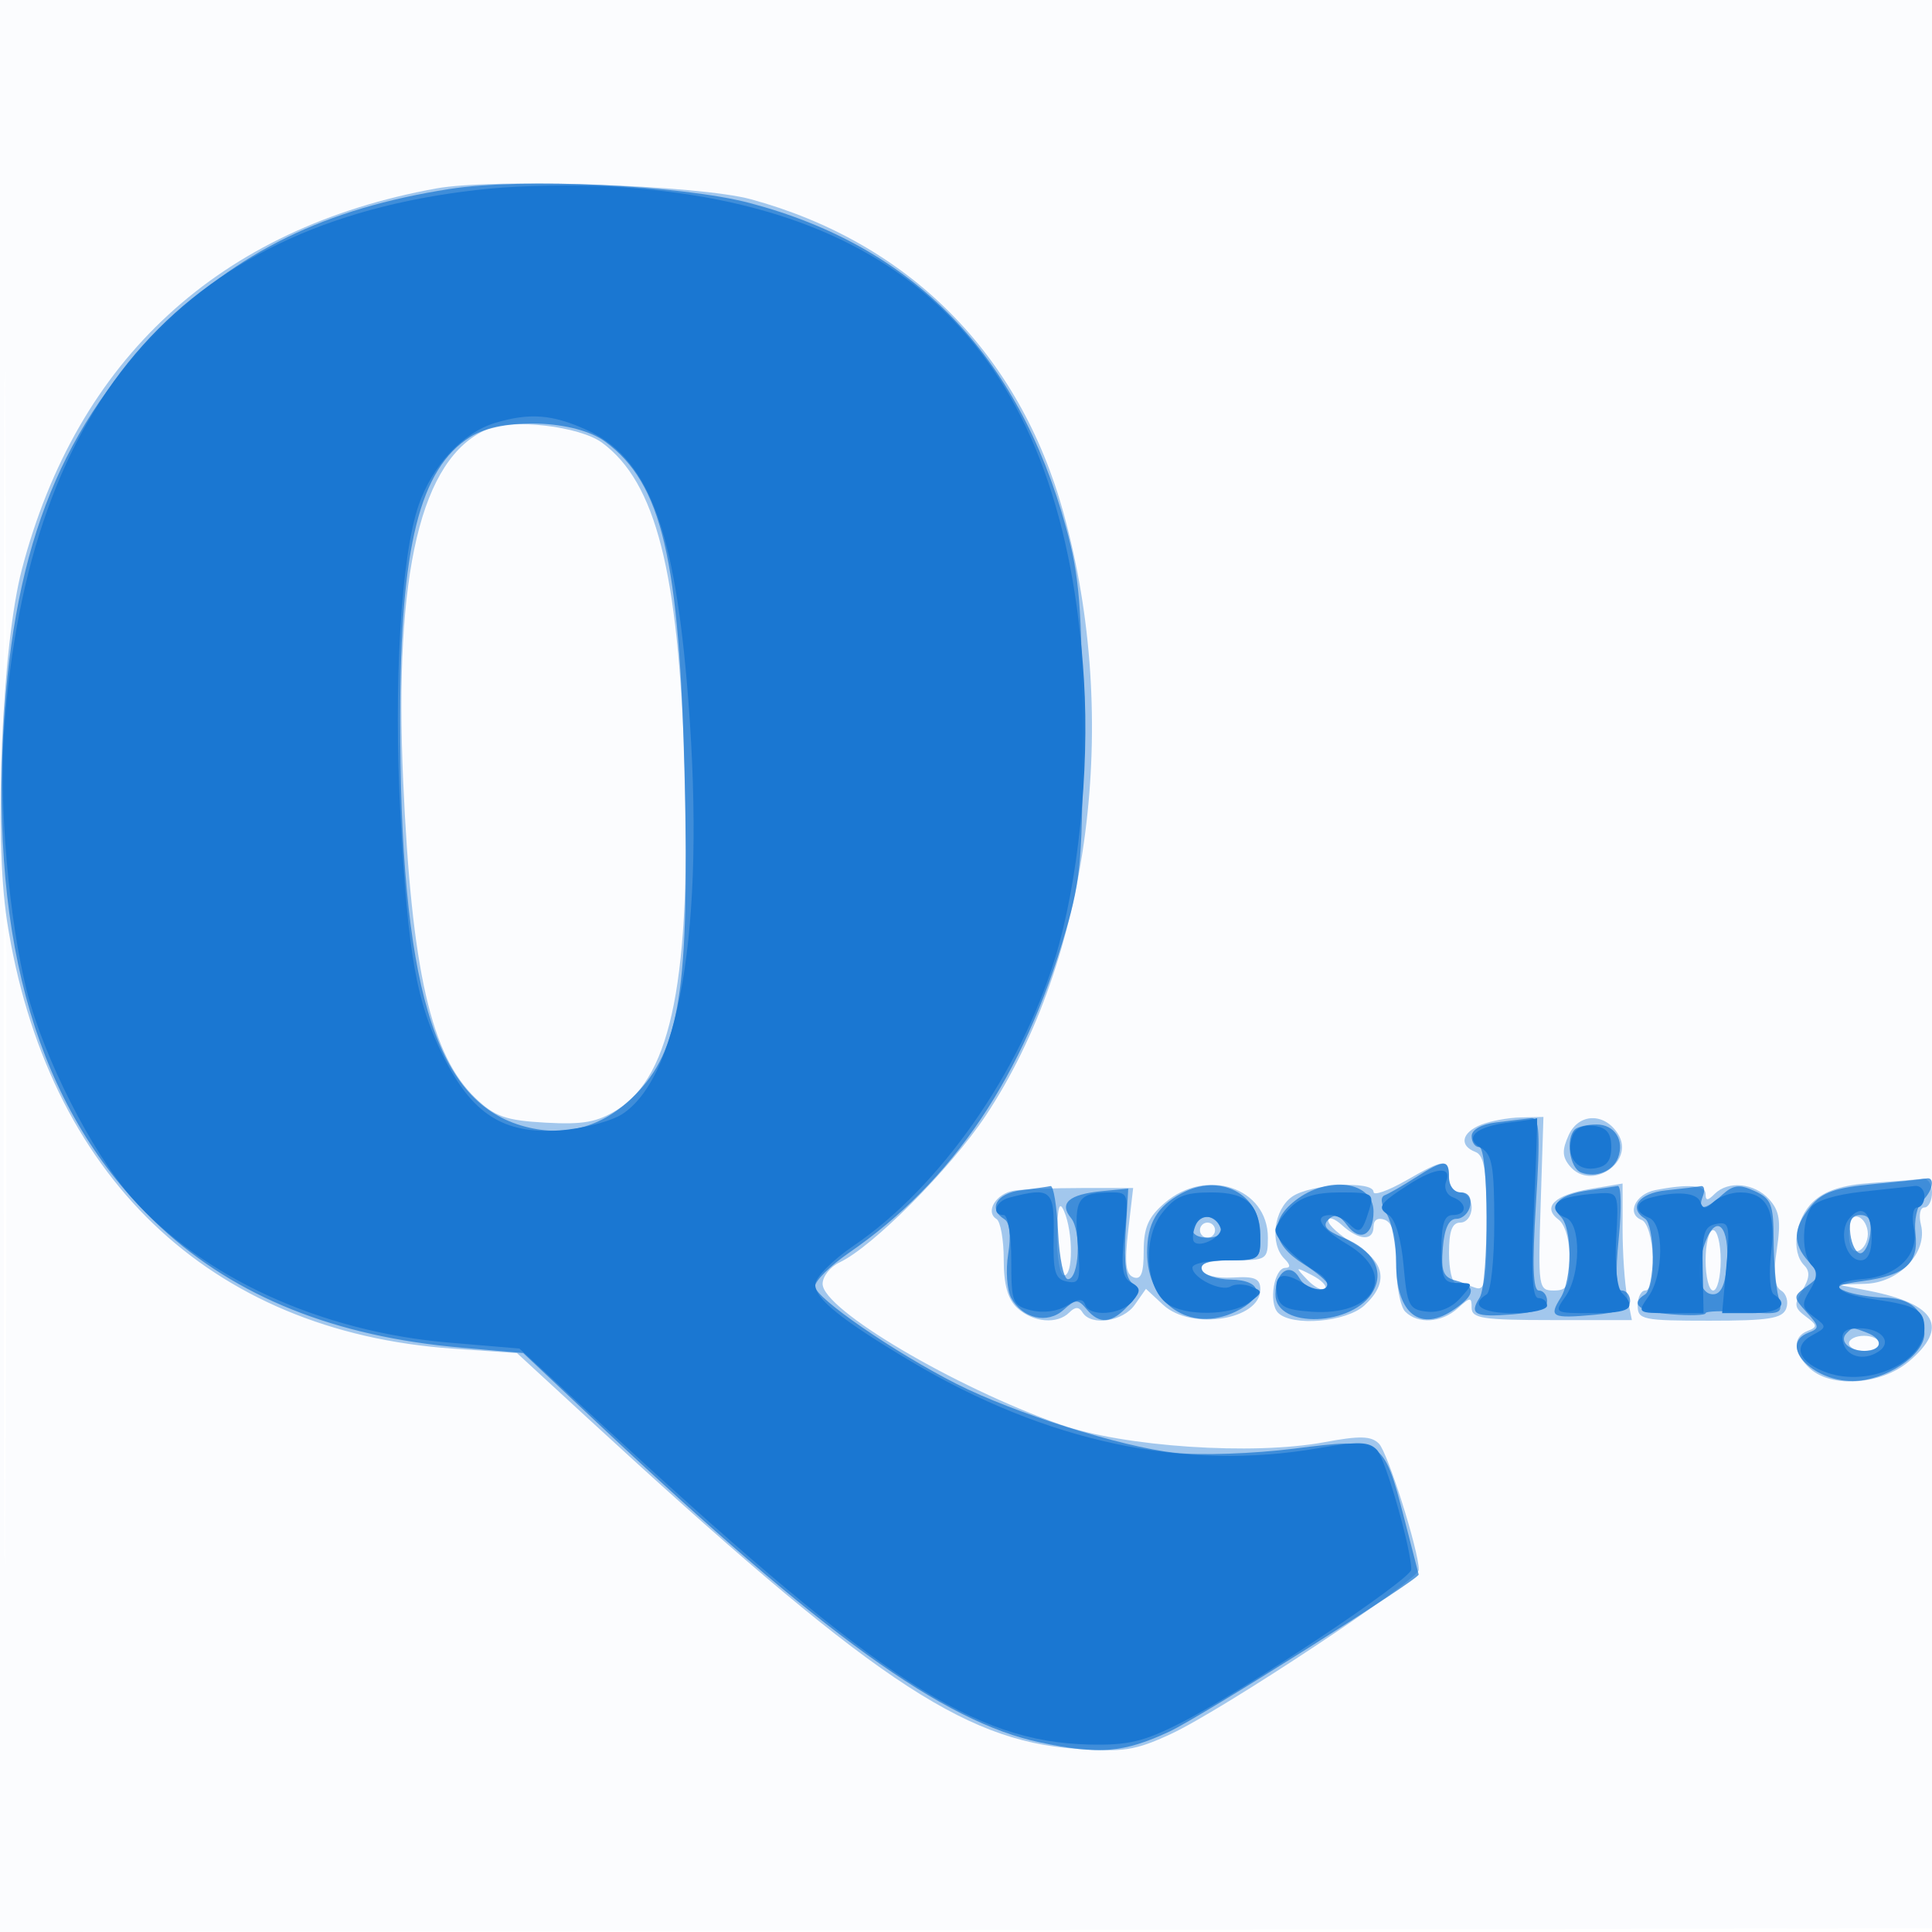
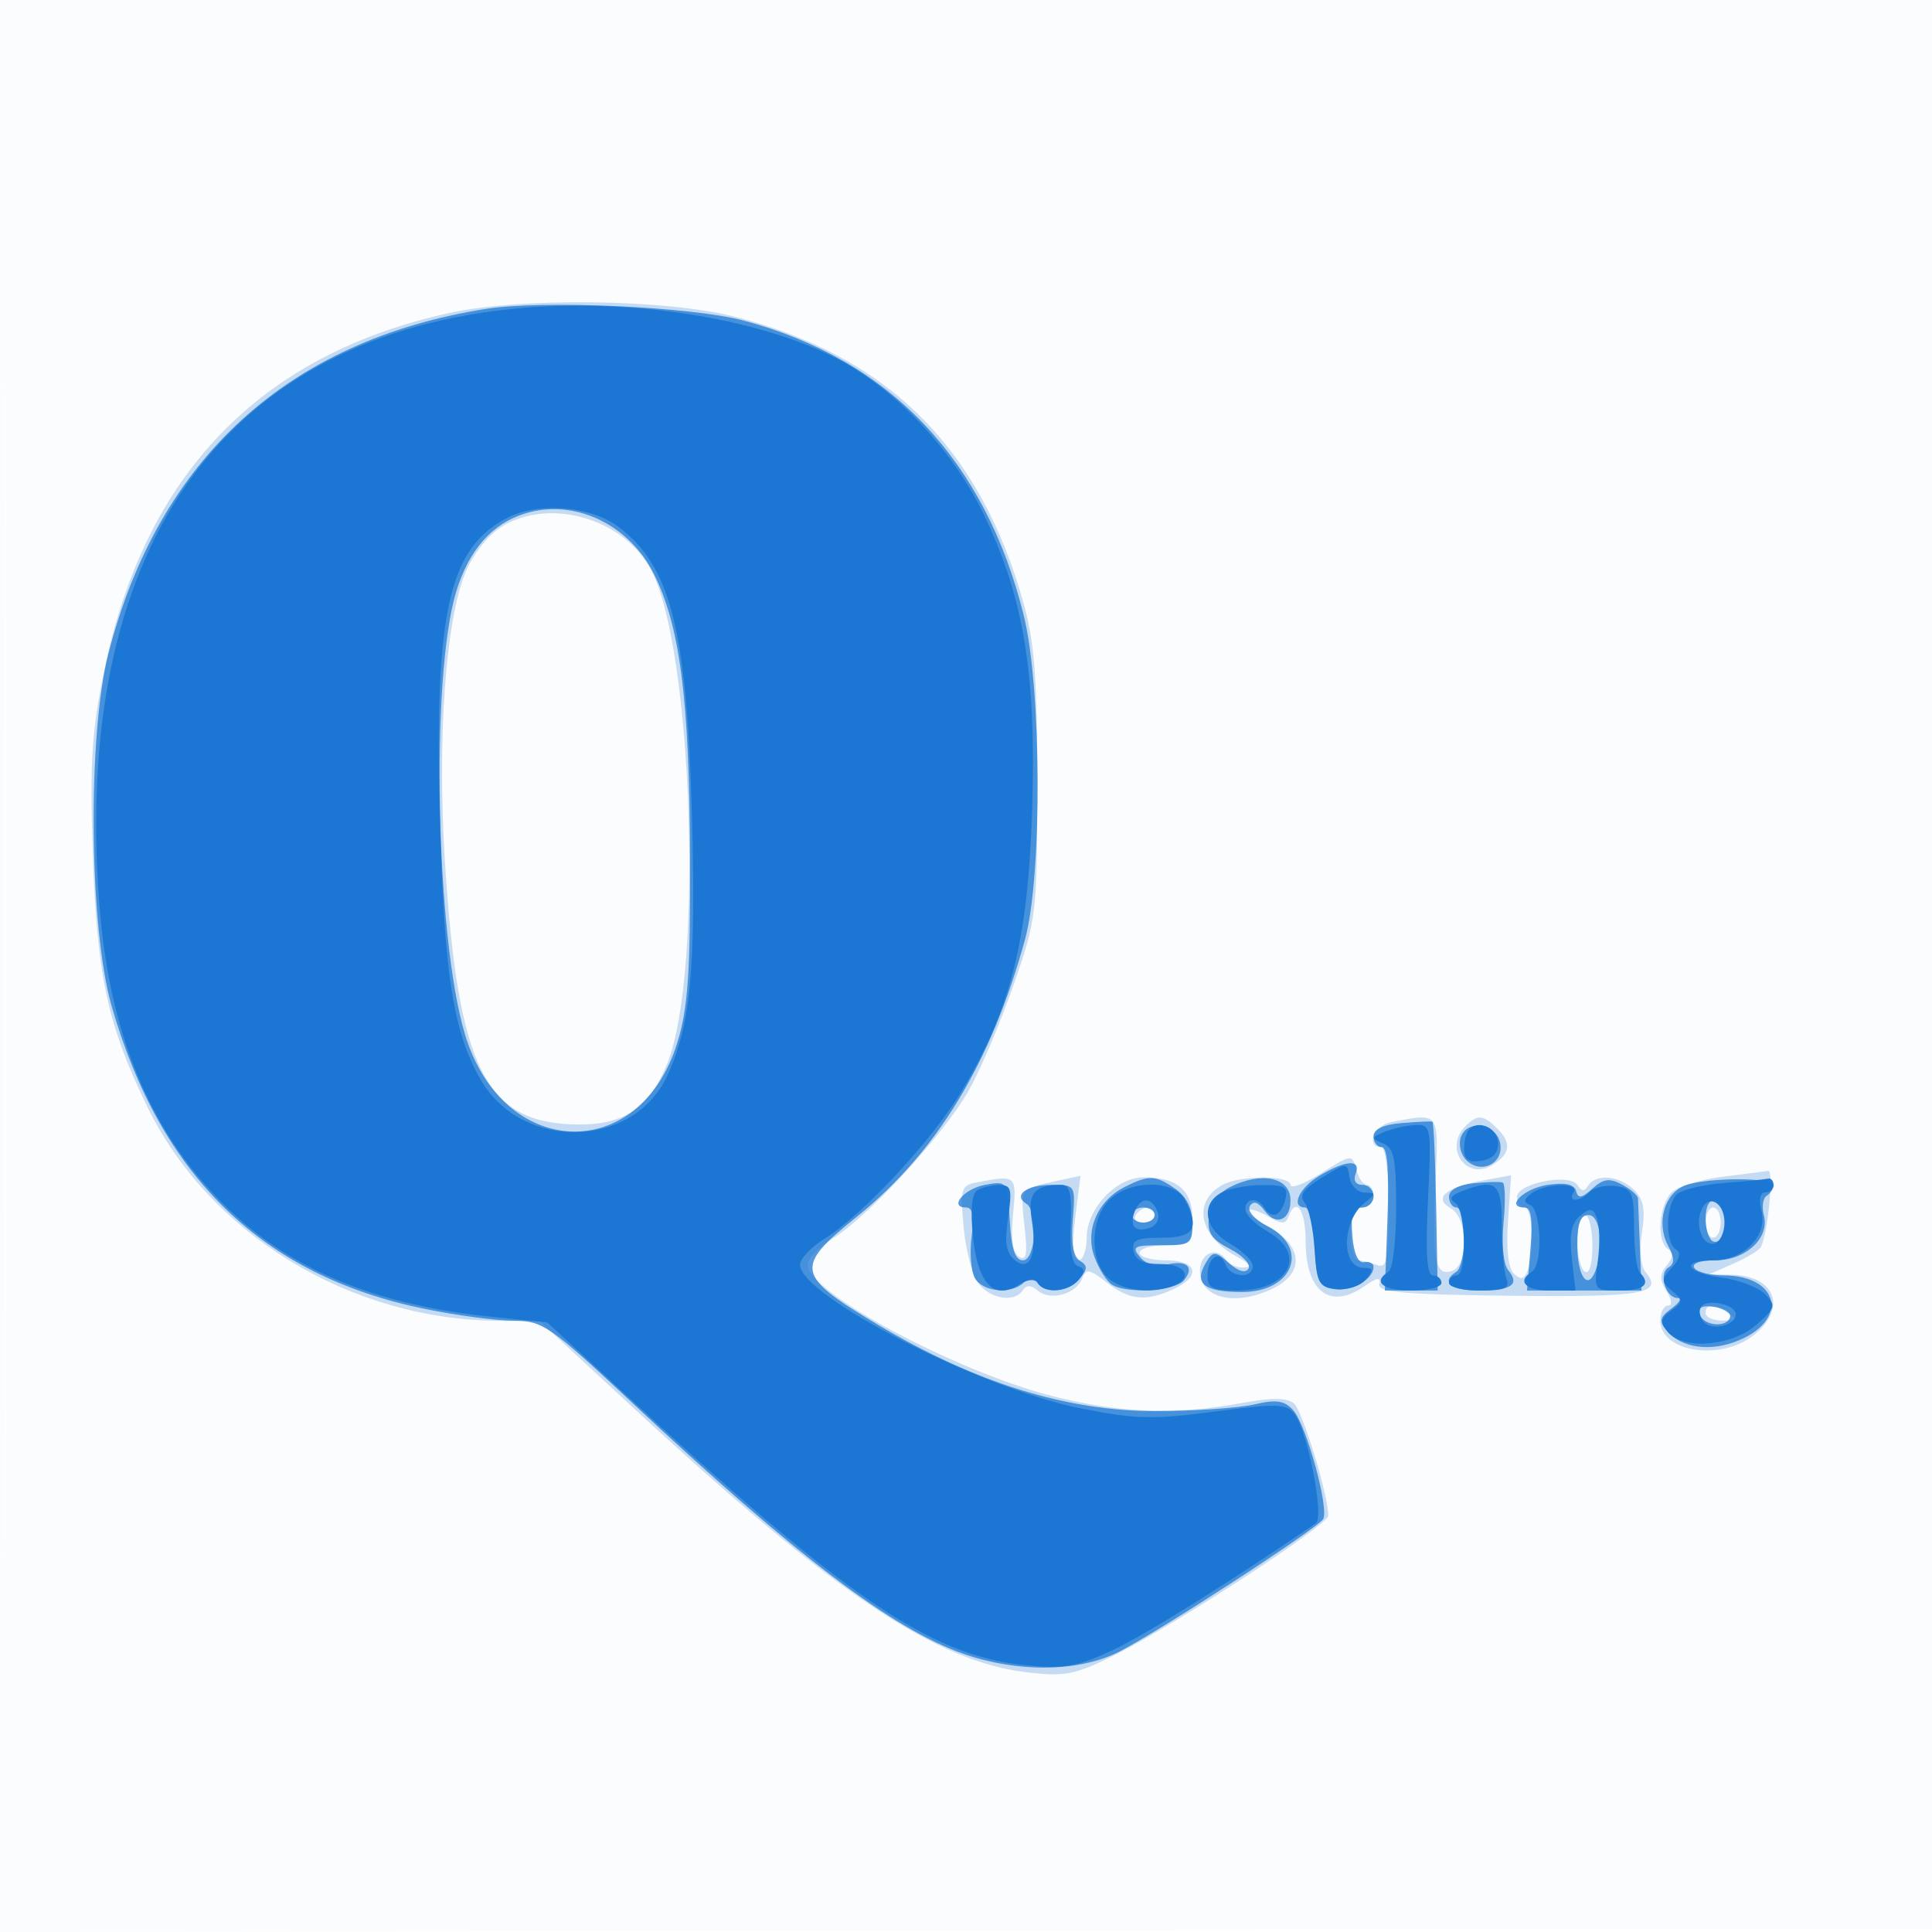
<svg xmlns="http://www.w3.org/2000/svg" width="256" height="256">
  <path fill-opacity=".016" d="M0 128.004v128.004l128.25-.254 128.25-.254.254-127.75L257.008 0H0v128.004m.485.496c0 70.4.119 99.053.265 63.672.146-35.38.146-92.98 0-128C.604 29.153.485 58.1.485 128.5" fill="#1976D2" fill-rule="evenodd" />
-   <path fill-opacity=".394" d="M57.831 24.966C29.085 30.168 10.181 47.553 2.883 75.5.261 85.543-.806 110.851.922 122 6.156 155.752 27.738 176.465 60 178.701l8.5.589 9.346 8.605c37.323 34.364 49.578 42.686 64.531 43.817 6.432.487 8.033.244 12.74-1.933 6.836-3.161 32.883-20.412 32.883-21.778 0-2.524-4.117-15.547-5.285-16.714-1.027-1.027-2.534-1.066-7.255-.185-9.419 1.757-26.613.604-34.96-2.344-14.106-4.982-31.5-15.272-31.5-18.635 0-.991 1.013-2.275 2.25-2.852 4.342-2.028 14.691-12.413 19.347-19.416 13.831-20.806 17.921-52.483 10.318-79.919-5.853-21.12-20.511-35.82-41.415-41.532-6.859-1.875-34.069-2.813-41.669-1.438M64.5 56.9c-8.731 3.849-12.306 18.89-11.075 46.6 1.118 25.149 3.675 36.347 9.595 42.019 2.539 2.432 3.999 2.944 9.247 3.239 4.994.281 6.893-.063 9.551-1.73 7.204-4.519 9.764-17.623 8.893-45.528-.804-25.777-3.811-37.569-10.92-42.826-2.982-2.205-11.952-3.246-15.291-1.774m131.75 92.131c-2.583 1.038-2.942 2.766-.75 3.607 1.18.453 1.5 2.498 1.5 9.576 0 7.796-.212 8.919-1.582 8.393-.87-.334-1.995-.607-2.5-.607-.505 0-.918-1.8-.918-4 0-2.889.417-4 1.5-4 .833 0 1.5-.889 1.5-2s-.667-2-1.5-2-1.5-.889-1.5-2c0-2.549-.577-2.504-5.75.454-2.338 1.337-4.25 2.006-4.25 1.488 0-1.545-8.376-1.067-10.777.615-2.449 1.715-3.012 6.254-1.023 8.243.79.79.83 1.2.117 1.2-1.498 0-2.257 4.66-.968 5.949 1.86 1.86 9.072 1.239 11.462-.988 3.201-2.982 2.762-5.69-1.311-8.094-1.925-1.135-3.5-2.54-3.5-3.121s.823-.311 1.829.599c2.264 2.049 4.171 2.134 4.171.186 0-.894.586-1.243 1.5-.893 1.067.41 1.5 2.075 1.5 5.769 0 2.856.54 5.733 1.2 6.393 1.693 1.693 4.823 1.489 6.971-.455 1.666-1.507 1.829-1.511 1.829-.042 0 1.383 1.515 1.614 10.617 1.614h10.616l-.616-3.084c-.339-1.696-.617-5.766-.617-9.046v-5.963l-4.25.711c-4.769.797-6.448 2.414-4.231 4.075.891.668 1.481 2.76 1.481 5.25 0 3.544-.303 4.14-2.108 4.14-2.043 0-2.097-.355-1.743-11.5l.365-11.5-3.007.063c-1.654.035-4.019.471-5.257.968m11.613 1.371c-.903 1.982-.87 2.885.152 4.117 2.811 3.386 8.704-.558 6.378-4.269-1.786-2.848-5.2-2.768-6.53.152M248 156.746c-3.85.263-6.175 1.01-7.75 2.489-2.377 2.233-2.985 6.63-1.168 8.447.776.776.706 1.698-.25 3.261-1.154 1.888-1.094 2.355.447 3.5 1.538 1.141 1.572 1.4.25 1.907-2.06.791-1.929 2.978.3 4.995 2.89 2.615 9.431 2.149 13.094-.934 5.377-4.524 3.657-7.608-5.22-9.362l-4.203-.83 3.677-.109c4.487-.134 8.278-4.161 7.36-7.817-.318-1.267-.119-2.293.444-2.293.56 0 1.019-.9 1.019-2s-.562-1.917-1.25-1.815c-.687.102-3.725.354-6.75.561m-113.665 1.023c-2.353.378-3.833 2.805-2.291 3.758.526.325.956 2.745.956 5.377 0 3.367.542 5.277 1.829 6.441 2.094 1.896 5.268 2.158 6.858.568.783-.783 1.275-.783 1.759 0 1.133 1.833 5.356 1.208 6.919-1.024l1.479-2.112 2.267 2.112c3.71 3.457 12.889 2.019 12.889-2.02 0-1.455-.713-1.766-3.641-1.589-2.185.132-3.818-.28-4.083-1.03-.313-.883.905-1.25 4.141-1.25 4.426 0 4.583-.103 4.583-3 0-6.623-8.139-9.365-13.672-4.606-2.178 1.874-2.783 3.26-2.783 6.381 0 2.944-.354 3.852-1.354 3.468-1.031-.396-1.198-1.873-.699-6.173l.656-5.652-6.824.001c-3.753.001-7.798.158-8.989.35m85-.074c-2.642.515-3.862 3.166-1.818 3.95 1.698.651 2.147 9.355.483 9.355-.55 0-1 .9-1 2 0 1.86.667 2 9.531 2 7.817 0 9.642-.288 10.146-1.601.338-.88.04-1.956-.661-2.389-.915-.566-1.077-2.12-.572-5.488.561-3.741.353-5.089-1.024-6.611-1.956-2.161-5.428-2.503-7.22-.711-.933.933-1.2.933-1.2 0 0-1.174-2.33-1.351-6.665-.505m-79.265 6.055c-.038 2.887.38 5.25.93 5.25 1.203 0 1.203-5.7 0-8.5-.631-1.469-.878-.606-.93 3.25M245 163.5c0 1.689.458 2.514 1.25 2.25.688-.229 1.25-1.242 1.25-2.25s-.562-2.021-1.25-2.25c-.792-.264-1.25.561-1.25 2.25m-86-.5c0 .55.45 1 1 1s1-.45 1-1-.45-1-1-1-1 .45-1 1m67 4c0 2.2.45 4 1 4s1-1.8 1-4-.45-4-1-4-1 1.8-1 4m-52.774 2.574c.95.994 2.001 1.533 2.336 1.197.335-.335-.442-1.148-1.726-1.807-2.233-1.145-2.26-1.118-.61.61M245 178c0 .55.9 1 2 1s2-.45 2-1-.9-1-2-1-2 .45-2 1" fill="#1976D2" fill-rule="evenodd" />
-   <path fill-opacity=".711" d="M59.539 25.046c-16.475 2.584-28.106 8.263-38.583 18.839C7.566 57.401 1.42 73.696.355 98.5c-1.241 28.915 5.63 49.938 20.958 64.129 9.956 9.218 23.097 14.484 39.771 15.939l8.246.719 10.085 9.501c29.53 27.818 45.547 39.364 58.384 42.088 7.816 1.658 11.099 1.385 17.14-1.427 4.188-1.95 33.126-20.18 33.044-20.817-.01-.073-.883-3.464-1.94-7.536-2.738-10.542-2.858-10.618-14.569-9.144-5.384.678-12.417.919-15.831.544-7.095-.781-21.246-5.248-28.88-9.116C118.52 179.203 108 171.958 108 170.458c0-.749 2.026-2.756 4.501-4.459 13.759-9.466 23.151-23.423 28.741-42.71 2.007-6.923 2.25-9.9 2.185-26.789-.061-16.089-.395-20.17-2.179-26.636-6.344-22.988-20.283-37.271-41.934-42.97-9-2.369-30.181-3.353-39.775-1.848m2.76 32.855c-6.681 4.195-9.26 14.512-9.273 37.099-.021 35.365 4.504 50.682 15.99 54.123 5.636 1.689 10.756.34 15.063-3.967 6.018-6.018 7.275-13.968 6.639-41.979-.663-29.148-3.003-39.088-10.511-44.644-3.951-2.924-13.71-3.268-17.908-.632m135.951 90.822c-1.971.245-3.25.969-3.25 1.84 0 .791.45 1.437 1 1.437 1.269 0 1.315 17.954.051 19.952-1.402 2.216-.629 2.608 4.362 2.211 3.09-.245 4.587-.821 4.587-1.764 0-.769-.494-1.399-1.099-1.399-.776 0-.887-3.376-.38-11.5.591-9.455.475-11.472-.651-11.34-.754.088-2.833.342-4.62.563m10.417.944c-1.243 1.242-.676 5.116.833 5.695 1.951.748 4.203-.145 4.891-1.939.893-2.326-.45-4.423-2.831-4.423-1.225 0-2.527.3-2.893.667m-21.167 6.401c-1.65 1.056-3.45 2.09-4 2.296-.626.235-.533 1.166.25 2.492.688 1.164 1.25 4.116 1.25 6.559 0 6.712 3.229 9.214 7.777 6.028 2.772-1.941 2.819-3.054.158-3.75-1.71-.447-2.011-1.197-1.75-4.366.212-2.578.8-3.827 1.801-3.827.818 0 1.638-.787 1.824-1.75.205-1.068-.277-1.75-1.237-1.75-.906 0-1.573-.847-1.573-2 0-2.424-.624-2.415-4.5.068m60.658.839c-5.021.477-6.739 1.093-8.25 2.958-2.348 2.9-2.414 4.919-.239 7.322 1.564 1.728 1.549 1.933-.236 3.239-1.864 1.362-1.865 1.439-.034 3.463 1.694 1.872 1.717 2.129.237 2.697-4.029 1.546.406 6.417 5.837 6.41 4.338-.005 9.527-3.426 9.527-6.281 0-3.13-1.79-4.701-5.45-4.785-1.677-.039-3.935-.417-5.017-.84-1.54-.602-1.043-.892 2.289-1.339 5.657-.759 7.442-2.366 6.984-6.288-.202-1.732.209-3.687.913-4.345 1.395-1.303 1.736-3.211.531-2.966-.412.084-3.604.424-7.092.755m-112.908.816c-3.22.4-4.371 2.466-2.142 3.844.689.425.871 2.161.483 4.592-.344 2.15-.168 4.763.391 5.807 1.475 2.757 4.817 3.526 6.946 1.599 1.596-1.444 1.919-1.454 3.051-.09 1.721 2.073 3.357 1.916 5.576-.536 1.476-1.631 1.592-2.23.554-2.871-.911-.564-1.204-2.602-.96-6.689l.351-5.879-3.5.334c-4.35.416-5.713 1.602-4.089 3.558 1.41 1.699 1.085 8.108-.411 8.108-.55 0-1.134-2.812-1.298-6.25-.163-3.437-.613-6.178-1-6.09-.386.088-2.165.342-3.952.563m21.25.432c-3.219 1.76-4.5 3.985-4.5 7.814 0 6.853 5.747 10.699 11.714 7.839 3.954-1.895 3.616-4.193-.626-4.257-1.876-.028-3.601-.613-3.833-1.301-.292-.865.837-1.25 3.662-1.25 3.987 0 4.083-.081 4.083-3.443 0-5.402-5.411-8.186-10.5-5.402m15.08.96c-3.466 2.727-3.059 5.739 1.131 8.369 1.767 1.109 3.229 2.354 3.25 2.766.074 1.433-2.867.74-3.78-.89-1.219-2.18-3.181-.852-3.181 2.154 0 4.625 10.45 4.25 12.974-.466 1.47-2.747-.042-5.419-3.991-7.055-2.276-.943-2.797-1.574-1.971-2.387.822-.81 1.488-.611 2.489.744 1.68 2.275 3.499 1.339 3.499-1.802 0-4.04-6.048-4.871-10.42-1.433m38.92-1.388c-3.839.546-5.277 1.896-3.7 3.473 1.555 1.555 1.547 8.271-.012 10.768-1.59 2.547-1.171 2.759 4.462 2.255 3.201-.286 4.75-.881 4.75-1.824 0-.769-.496-1.399-1.101-1.399-.765 0-.887-2.145-.399-7 .387-3.85.32-6.933-.149-6.85-.468.082-2.201.342-3.851.577m10.25.001c-3.618.379-5.054 2.348-2.75 3.772.55.34 1 2.59 1 5s-.45 4.66-1 5c-2.129 1.316-.815 2.313 3.5 2.657 2.475.196 4.5.129 4.499-.15 0-.279 2.315-.347 5.145-.151 4.982.345 5.125.282 4.514-2-.347-1.296-.637-4.728-.644-7.627-.012-4.644-.311-5.407-2.51-6.409-2.031-.926-2.837-.829-4.329.521-2.278 2.062-3.291 2.126-2.537.159.317-.825.19-1.424-.281-1.332-.471.093-2.544.345-4.607.56m-62.062 3.918c-1.305 1.304-.682 2.354 1.395 2.354 1.164 0 1.909-.524 1.688-1.187-.487-1.462-2.157-2.094-3.083-1.167m86.496 1.885c.174 1.392.766 2.531 1.316 2.531s1.142-1.139 1.316-2.531c.226-1.804-.152-2.531-1.316-2.531-1.164 0-1.542.727-1.316 2.531m-19.192.991c-1.39 3.656-.911 6.978 1.008 6.978 1.021 0 1.602-1.239 1.818-3.882.414-5.049-1.349-6.981-2.826-3.096m18.702 12.117c-1.043 1.043.278 2.361 2.365 2.361 2.336 0 2.568-1.545.359-2.393-1.952-.749-1.942-.749-2.724.032" fill="#1976D2" fill-rule="evenodd" />
-   <path fill-opacity=".954" d="M64.877 24.994C24.842 28.909 3.693 52.571.52 97c-.682 9.546.705 25.167 3.052 34.378 2.251 8.834 8.595 21.316 13.865 27.281 9.385 10.621 25.107 17.812 42.071 19.243l9.308.785 13.342 12.279c34.468 31.72 46.959 39.809 62.065 40.191 5.209.132 7.297-.359 12.277-2.888 8.251-4.191 30.5-18.998 30.5-20.298 0-2.731-3.407-14.623-4.538-15.84-1.036-1.116-2.461-1.162-7.699-.25-17.813 3.102-36.107-.791-54.093-11.511-9.191-5.478-12.673-8.279-12.644-10.171.014-.934 2.295-3.239 5.068-5.12 11.436-7.76 22.051-22.908 26.707-38.112 3.039-9.928 4.577-24.713 3.832-36.861-2.583-42.16-22.691-63.15-62.633-65.382-4.675-.261-11.93-.14-16.123.27m.727 31.044c-4.244 1.271-8.293 5.614-10.118 10.856-2.36 6.778-3.361 23.883-2.415 41.289 1.005 18.501 2.097 24.606 5.689 31.817 3.808 7.644 7.98 10.3 15.368 9.784 3.095-.217 6.85-1.195 8.344-2.174 7.98-5.228 11.189-26.968 8.503-57.61-1.811-20.657-5.346-29.449-13.291-33.057-4.505-2.045-7.516-2.27-12.08-.905M200 148.731c-4.439.522-6.124 2.041-3.75 3.381 1.461.825 1.75 2.454 1.75 9.879 0 4.89-.45 9.169-1 9.509-2.266 1.4-.726 2.5 3.5 2.5 2.475 0 4.5-.45 4.5-1s-.516-1-1.147-1c-.83 0-.994-3.319-.594-12 .304-6.6.482-11.928.397-11.84-.086.088-1.731.345-3.656.571m8.389 1.699c-.996 2.595.399 4.739 2.857 4.39 1.652-.235 2.254-.987 2.254-2.82 0-1.833-.602-2.585-2.254-2.82-1.353-.192-2.496.308-2.857 1.25m-21.647 6.484c-3.996 2.562-4.35 3.092-2.729 4.094.886.548 1.658 3.169 1.971 6.696.473 5.31.73 5.821 3.068 6.093 1.59.186 3.251-.474 4.405-1.75 1.813-2.003 1.806-2.047-.302-2.047-1.887 0-2.155-.559-2.155-4.5 0-3.333.389-4.5 1.5-4.5 1.933 0 1.945-1.615.017-2.355-.844-.324-1.229-1.232-.893-2.107.78-2.033-1.383-1.867-4.882.376m59.962.999c-3.472.37-6.173 1.214-6.735 2.103-1.275 2.017-1.211 6.342.113 7.666.776.776.706 1.698-.25 3.261-1.158 1.894-1.093 2.356.501 3.539 1.762 1.307 1.754 1.401-.213 2.454-2.659 1.423-1.759 3.646 2.009 4.959 5.538 1.931 12.871-1.417 12.871-5.875 0-2.44-1.065-3.052-6.714-3.86-5.388-.771-6.24-2.302-1.489-2.675 4.63-.365 7.509-3.203 6.808-6.712-.305-1.525-.116-2.773.42-2.773s.975-.675.975-1.5-.562-1.434-1.25-1.353c-.687.081-3.858.425-7.046.766m-112.954.776c-1.853.485-2.446 2.311-.75 2.311.555 0 1 2.66 1 5.981 0 5.636.153 6.019 2.651 6.646 1.561.392 3.495.138 4.705-.617 1.485-.928 2.158-.968 2.432-.146.561 1.684 4.768 1.376 6.292-.461 1.11-1.337 1.08-1.734-.186-2.443-1.191-.666-1.382-2.027-.9-6.403.578-5.258.492-5.557-1.61-5.557-4.556 0-5.07.745-4.581 6.64.418 5.033.283 5.522-1.421 5.177-1.596-.322-1.864-1.248-1.766-6.098.123-6.07-.346-6.472-5.866-5.03m20.227 2.061c-2.576 3.269-2.219 9.869.648 11.965 2.345 1.715 8.519 1.634 10.934-.144 1.777-1.307 1.797-1.484.239-2.088-.936-.363-2.164-.375-2.729-.025-1.232.761-5.069-1.127-5.069-2.493 0-.531 2.025-.965 4.5-.965 4.164 0 4.5-.192 4.5-2.566 0-4.779-1.662-6.434-6.463-6.434-3.599 0-4.783.496-6.56 2.75M171 160c-1.1 1.1-2 2.45-2 3 0 1.155 2.81 3.987 5.588 5.633 1.051.623 1.554 1.506 1.117 1.962-.438.456-1.669.284-2.737-.383-2.903-1.813-4.144-1.473-3.788 1.038.266 1.867 1.038 2.302 4.532 2.556 8.54.619 11.53-4.961 4.788-8.939-3.554-2.096-4.561-3.867-2.2-3.867.715 0 1.832.532 2.483 1.183 1.375 1.375 1.72 1.125 2.66-1.933.647-2.106.399-2.25-3.876-2.25-3.234 0-5.151.584-6.567 2m36.75-1.311c-2.146.561-2.271 1.897-.25 2.673 2.011.771 1.974 7.516-.057 10.415-1.547 2.209-1.525 2.223 3.5 2.223 5.063 0 6.012-.645 3.963-2.694-.637-.637-.951-3.645-.75-7.202.336-5.966.286-6.105-2.156-5.99-1.375.065-3.287.324-4.25.575m11 0c-2.146.561-2.271 1.897-.25 2.673 2.011.771 1.974 7.516-.057 10.415-1.538 2.197-1.504 2.223 2.866 2.223h4.423l-.116-5.719c-.099-4.867.167-5.776 1.782-6.102 1.745-.352 1.854.11 1.345 5.719L228.19 174h3.905c3.68 0 5.071-1.161 2.955-2.469-.525-.325-.687-2.798-.362-5.541.658-5.557-.594-7.99-4.11-7.99-1.198 0-2.774.563-3.503 1.25-1.06 1-1.417 1-1.783 0-.452-1.231-3.108-1.458-6.542-.561m26.281 2.774c-1.469 1.77-.424 5.537 1.536 5.537.919 0 1.433-1.055 1.433-2.941 0-3.476-1.297-4.611-2.969-2.596m-86.654.997c-.343.894-.408 1.842-.144 2.107.847.847 3.865-.774 3.497-1.878-.601-1.802-2.695-1.945-3.353-.229m85.811 15.279c.385 1.997 2.677 2.667 4.69 1.372 1.958-1.26.464-3.111-2.51-3.111-1.85 0-2.426.459-2.18 1.739" fill="#1976D2" fill-rule="evenodd" />
+   <path fill-opacity=".243" d="M59.5 41.477c-24.994 5.488-40.316 21.34-45.67 47.249-1.671 8.088-1.936 12.276-1.535 24.274.543 16.281 1.959 22.861 7.25 33.7C27.76 163.528 46.353 174.86 66 175.013l5.5.043 12.5 11.56c26.568 24.569 40.013 33.589 52.153 34.986 5.007.576 6.34.308 11.646-2.344 7.843-3.919 28.201-17.21 28.201-18.411 0-2.756-3.417-13.948-4.544-14.884-.943-.782-2.943-.79-7.069-.027-8.575 1.585-16.152 1.298-24.923-.945-12.9-3.3-32.464-13.795-32.464-17.416 0-.776 1.534-2.36 3.409-3.519 4.758-2.94 14.73-13.827 18.017-19.67 1.512-2.687 4.158-8.936 5.88-13.886 3.044-8.749 3.132-9.488 3.142-26.5.008-13.833-.369-18.862-1.797-24-5.735-20.636-18.022-32.852-38.247-38.025-9.154-2.341-28.363-2.593-37.904-.498m6.901 28.361c-1.816 1.142-3.796 3.691-4.783 6.159-2.607 6.515-3.691 22.104-2.661 38.251C60.718 141.843 64.396 149 76.815 149c6.024 0 9.28-2.28 11.625-8.141 4.806-12.013 3.355-55.085-2.204-65.405-3.672-6.817-13.501-9.6-19.835-5.616m117.849 78.868c-2.179.419-3.269 3.294-1.25 3.294.584 0 1 3.369 1 8.107 0 6.982-.22 8.023-1.582 7.5-.87-.334-1.995-.607-2.5-.607-.505 0-.918-1.575-.918-3.5 0-2.444.452-3.5 1.5-3.5.825 0 1.5-.675 1.5-1.5s-.398-1.5-.883-1.5c-.486 0-1.126-.928-1.423-2.061-.53-2.029-.603-2.021-4.616.512-2.243 1.416-4.078 2.118-4.078 1.562 0-1.292-6.554-1.322-8.948-.041-4.07 2.178-3.233 6.78 1.723 9.469 1.856 1.008 2.186 1.492 1.034 1.519-.93.022-1.969-.41-2.309-.96-1.198-1.938-3.5-1.022-3.5 1.393 0 3.561 4.443 4.729 9.398 2.472 4.616-2.104 4.34-5.915-.612-8.476-1.635-.845-2.749-1.759-2.476-2.032.272-.273 1.498.098 2.723.824 1.763 1.044 2.323 1.058 2.681.069 1.003-2.771 2.286-.987 2.286 3.179 0 6.713 3.232 9.198 7.802 5.997 1.687-1.181 2.179-1.244 1.973-.25-.219 1.054 3.346 1.364 17.451 1.518 17.61.193 20.207-.263 17.83-3.126-.669-.806-.863-2.922-.485-5.284.474-2.966.216-4.354-1.042-5.612-1.908-1.908-5.083-2.203-6.095-.565-.492.796-.888.776-1.413-.073-1.008-1.631-8.021-.252-8.021 1.577 0 .764.45 1.389 1 1.389 1.083 0 1.37 5.872.41 8.374-.441 1.148-.893 1.253-1.792.414-.774-.723-1.057-3.247-.797-7.088l.405-5.965-3.863.71c-4.87.896-6.48 2.331-4.113 3.667 2.248 1.268 2.406 7.422.212 8.264-2.288.878-2.751-1.446-2.275-11.412.47-9.823.679-9.533-5.937-8.258m9.95.494c-2.962 2.962.13 7.343 3.626 5.138 2.274-1.434 2.474-2.895.647-4.722-1.931-1.931-2.684-2.005-4.273-.416m34.186 6.706c-2.813.343-5.851 1.235-6.75 1.981-1.822 1.513-2.216 6.637-.587 7.643.71.439.648 1.13-.19 2.14-.967 1.165-.976 1.913-.04 3.411.727 1.165.801 1.919.189 1.919-.554 0-1.008.884-1.008 1.965 0 4.181 7.942 5.442 12.365 1.962 4.465-3.511 2.938-7.855-2.815-8.009l-3.05-.081 3.173-1.39c1.746-.765 3.376-1.741 3.623-2.169.926-1.604 1.794-10.272 1.015-10.137-.446.077-3.112.421-5.925.765m-99.058.789c-2.006.391-2.129.856-1.618 6.114.305 3.13 1.239 6.478 2.077 7.441 1.692 1.945 4.744 2.317 5.743.701.446-.721 1.074-.695 2.011.083 1.674 1.389 5.064.437 5.864-1.647.506-1.318.965-1.241 3.227.538 2.997 2.357 5.162 2.582 8.821.914 3.764-1.715 3.237-3.839-.953-3.839-1.925 0-3.5-.45-3.5-1s1.575-1 3.5-1c3.327 0 3.5-.172 3.5-3.465 0-3.824-2.003-5.535-6.48-5.535-3.595 0-7.52 4.152-7.52 7.955 0 1.675-.502 3.045-1.115 3.045-.771 0-.899-1.729-.416-5.598l.699-5.598-3.334.716c-4.69 1.006-4.649.944-4.066 6.114.405 3.596.237 4.487-.736 3.886-.849-.525-1.109-2.37-.794-5.65.498-5.176.448-5.218-4.91-4.175M150.5 161c-.34.55.084 1 .941 1s1.559-.45 1.559-1-.423-1-.941-1-1.219.45-1.559 1m75.5 1c0 1.1.45 2 1 2s1-.9 1-2-.45-2-1-2-1 .9-1 2m-17 2.441c0 1.893.45 3.719 1 4.059.604.373 1-.99 1-3.441 0-2.232-.45-4.059-1-4.059s-1 1.548-1 3.441M226 174c0 .55 1.012.993 2.25.985 1.819-.013 1.963-.201.75-.985-1.939-1.253-3-1.253-3 0" fill="#1976D2" fill-rule="evenodd" />
+   <path fill-opacity=".737" d="M64.315 40.94C38.17 45.106 21.067 60.713 14.391 86.5c-2.812 10.863-2.595 36.333.399 46.799 6.465 22.6 20.02 35.73 41.418 40.12 4.239.869 9.562 1.581 11.829 1.581 3.864 0 4.847.68 15.792 10.926 21.553 20.179 34.347 29.881 43.763 33.191 7.268 2.554 15.365 2.454 20.698-.257 5.326-2.708 26.25-16.306 27.028-17.566.836-1.352-2.216-12.486-3.955-14.428-1.157-1.292-2.234-1.454-5.163-.773-2.035.472-7.895.87-13.022.883-11.787.03-23.972-3.754-36.86-11.447-10.913-6.514-11.126-7.592-2.818-14.277 10.64-8.562 17.812-20.376 22.314-36.752 2.302-8.376 2.215-33.327-.15-42.9-5.105-20.662-17.76-33.987-37.164-39.129-6.973-1.848-26.663-2.73-34.185-1.531m5.304 27.084c-4.406 1.335-7.499 4.843-9.185 10.417-3.384 11.191-2.71 45.533 1.15 58.529 4.957 16.693 23.128 17.463 28.163 1.193 1.423-4.596 1.741-9.244 1.688-24.663-.07-20.768-1.332-30.6-4.812-37.486-3.328-6.586-10.506-9.959-17.004-7.99M185.75 148.81c-2.453.203-3.75.809-3.75 1.75 0 .792.493 1.44 1.097 1.44.742 0 .984 3.065.75 9.501l-.347 9.501h7l-.201-11.118c-.11-6.115-.335-11.178-.5-11.251-.164-.073-1.986.007-4.049.177m7.841 1.815c-.371.965-.064 2.331.695 3.089 1.912 1.913 4.891.533 4.517-2.091-.384-2.689-4.278-3.435-5.212-.998m-18.839 5.216c-2.648 1.598-3.759 4.159-1.804 4.159.521 0 1.083 2.363 1.25 5.25.265 4.614.581 5.29 2.607 5.577 2.313.328 5.195-1.308 5.195-2.949 0-.483-.562-.765-1.25-.628-.782.156-1.366-1.155-1.56-3.5-.237-2.864.058-3.75 1.25-3.75.858 0 1.56-.675 1.56-1.5s-.661-1.5-1.469-1.5c-.894 0-1.243-.586-.893-1.5.746-1.942-1.345-1.796-4.886.341m-44.17 1.145c-2.842.501-4.955 3.014-2.534 3.014.832 0 1.053 1.21.701 3.834-.283 2.109-.095 4.584.418 5.5 1.053 1.882 4.878 2.221 6.52.579.783-.783 1.275-.783 1.759 0 .987 1.596 4.112 1.324 5.617-.489 1.07-1.29 1.072-1.722.012-2.377-.855-.529-1.171-2.375-.928-5.424.366-4.61.359-4.623-2.831-4.623-3.29 0-5.133 1.377-3.332 2.49 1.637 1.012 1.262 7.51-.434 7.51-1.045 0-1.534-1.47-1.75-5.264-.297-5.217-.326-5.26-3.218-4.75m18.418.308c-3.606 1.824-5.291 5.811-3.948 9.343.59 1.552 1.607 3.162 2.261 3.577 1.968 1.252 8.365.879 9.556-.556 1.472-1.774.365-2.755-2.342-2.076-1.316.331-2.688-.071-3.474-1.018-1.142-1.376-.802-1.564 2.825-1.564 3.896 0 4.122-.162 4.122-2.943 0-1.908-.782-3.491-2.223-4.5-2.673-1.873-3.528-1.906-6.777-.263m14-.006c-1.546.778-2.619 2.277-2.811 3.928-.248 2.126.319 2.995 2.783 4.269 1.701.88 2.809 2.06 2.461 2.623-.391.634-1.377.348-2.593-.753-1.687-1.526-2.092-1.571-2.886-.315-1.889 2.986-.58 4.16 4.639 4.16 6.751 0 8.999-5.808 3.374-8.717-1.754-.907-2.744-2.036-2.347-2.677.459-.743 1.108-.53 1.966.643 1.491 2.039 3.414 1.25 3.414-1.401 0-3.033-3.807-3.871-8-1.76m32.25-.499c-2.002.208-3.25.889-3.25 1.774 0 .791.45 1.437 1 1.437s1 1.773 1 3.941-.45 4.219-1 4.559c-2.149 1.328-.821 2.5 2.833 2.5 4.441 0 5.604-.768 4.032-2.663-.658-.792-.92-3.417-.636-6.372.266-2.764.21-5.135-.123-5.269-.333-.134-2.069-.092-3.856.093m9.829.211c-3.173.464-5.742 3-3.039 3 .852 0 1.073 1.619.752 5.5l-.457 5.5h15.167l-.207-5.75a715.428 715.428 0 0 0-.251-6.465c-.024-.393-.981-1.216-2.127-1.83-1.651-.883-2.463-.771-3.912.541-1.419 1.283-1.905 1.357-2.167.329-.231-.906-1.421-1.167-3.759-.825m18.201.081c-2.732 1.024-3.856 4.975-2.262 7.953.883 1.65.896 2.401.051 2.923-1.333.824-.354 4.043 1.229 4.043.596 0 .228.626-.819 1.392-1.562 1.142-1.679 1.662-.65 2.902 1.947 2.346 5.823 2.878 9.566 1.314 6.68-2.791 5.31-8.608-2.027-8.608-1.788 0-3.528-.45-3.868-1-.366-.592.771-1 2.786-1 4.042 0 7.222-2.949 6.433-5.966-.292-1.118-.123-2.284.375-2.592.498-.308.906-.932.906-1.386 0-1.072-8.842-1.053-11.72.025m2.72 4.36c0 1.343.403 2.69.895 2.994 1.177.727 2.201-2.021 1.467-3.935-.9-2.343-2.362-1.761-2.362.941M150 161c0 .55.675 1 1.5 1s1.5-.45 1.5-1-.675-1-1.5-1-1.5.45-1.5 1m59 3.941c0 4.152 1.371 6.14 2.395 3.471 1.184-3.086.662-7.412-.895-7.412-1.08 0-1.5 1.105-1.5 3.941m16.222 9.225c.517 1.55 3.659 1.81 4.028.334.137-.55-.813-1.15-2.111-1.334-1.619-.229-2.222.085-1.917 1" fill="#1976D2" fill-rule="evenodd" />
+   <path fill-opacity=".96" d="M67.273 40.997c-38.352 4.213-57.627 32.245-54.121 78.71 1.286 17.052 6.618 30.026 16.325 39.72 8.747 8.736 20.126 13.502 36.023 15.088l7 .698 9.374 8.643c30.348 27.983 41.311 35.462 53.91 36.779 5.059.529 6.795.247 11.376-1.851 4.27-1.954 15.376-8.873 27.193-16.94 1.144-.781-1.032-12.023-2.795-14.433-1.044-1.428-2.195-1.468-10.618-.366-8.236 1.078-10.535 1.018-17.943-.468C129.838 183.938 106 171.695 106 167.575c0-.776 1.463-2.323 3.25-3.437 5.126-3.195 14.298-13.076 18.228-19.638 6.46-10.787 8.737-19.895 9.281-37.115.57-18.064-1.055-28.046-6.378-39.166-4.011-8.379-11.399-16.335-18.952-20.412-10.594-5.717-28.69-8.508-44.156-6.81m.026 27.571C59.49 72.555 57.579 80.911 58.28 108c.545 21.044 1.765 28.87 5.492 35.202 5.489 9.326 20.054 9.007 24.584-.539 3.146-6.631 3.893-14.409 3.33-34.663-.687-24.691-2.832-33.046-9.822-38.255-3.595-2.68-10.524-3.24-14.565-1.177M183.5 149.963c-1.836.755-1.856.881-.25 1.537 1.457.594 1.75 2.026 1.75 8.548 0 4.309-.45 8.112-1 8.452-2.18 1.347-.797 2.5 3 2.5 2.2 0 4-.45 4-1s-.51-1-1.134-1c-.801 0-.992-2.931-.652-10 .465-9.658.41-9.998-1.616-9.93-1.154.039-2.998.441-4.098.893m11.201-.331c-.385.386-.701 1.558-.701 2.604 0 1.402.593 1.819 2.25 1.584 1.471-.209 2.25-1.008 2.25-2.306 0-1.984-2.472-3.208-3.799-1.882m-19.54 6.406c-2.452 1.499-3.067 2.37-2.314 3.277.564.68 1.166 3.474 1.339 6.21.285 4.51.556 5.003 2.9 5.276 1.438.167 3.156-.388 3.872-1.25 1.066-1.285 1.027-1.551-.229-1.551-3.106 0-2.966-6.276.195-8.718 1.423-1.1 1.413-1.221-.104-1.25-.925-.018-1.825-.933-2-2.033-.319-1.996-.329-1.996-3.659.039m53.364.706c-2.736.211-5.548.86-6.25 1.442-1.545 1.283-1.692 6.438-.21 7.354.705.436.527 1.253-.525 2.416-1.454 1.607-1.452 1.872.025 3.098 1.482 1.23 1.472 1.446-.123 2.612-1.432 1.047-1.515 1.541-.468 2.803 2.025 2.439 8.44 1.943 11.72-.906 2.586-2.246 2.679-2.566 1.194-4.077-.887-.902-3.475-1.889-5.75-2.194-4.771-.64-5.591-2.292-1.138-2.292 4.04 0 7.228-3.242 6.407-6.515-.383-1.527-.197-2.485.485-2.485.609 0 1.108-.45 1.108-1s-.338-.919-.75-.82c-.412.099-2.989.353-5.725.564m-99.099 1.021c-.668.457-.857 2.774-.5 6.132.659 6.198 2.752 8.41 6.024 6.366 1.232-.769 2.182-.859 2.563-.243.89 1.441 4.066 1.192 5.406-.423.891-1.072.875-1.499-.065-1.812-.804-.268-1.147-2.202-.992-5.597.183-4.002-.099-5.188-1.231-5.188-3.523 0-4.487 1.111-3.932 4.534.764 4.706-.229 7.101-2.249 5.425-1.15-.955-1.366-2.338-.875-5.613.572-3.809.422-4.344-1.211-4.331-1.025.009-2.347.346-2.938.75M147 159c-2.554 2.554-2.645 8.106-.171 10.345 1.856 1.68 5.715 2.151 8.589 1.048 2.758-1.058 1.708-2.913-1.643-2.903-2.277.007-3.327-.504-3.573-1.74-.286-1.437.379-1.75 3.725-1.75 4.348 0 5.088-1.234 3.038-5.066-1.417-2.647-7.291-2.608-9.965.066m14.75-.92c-2.715 1.581-2.118 4.804 1.244 6.717 1.646.936 2.996 2.266 3 2.953.009 1.76-2.937 1.562-3.63-.244-.756-1.97-2.364-.913-2.364 1.553 0 1.592.706 1.941 3.929 1.941 6.866 0 9.369-4.785 4.077-7.797-1.646-.936-2.996-2.265-3-2.953-.007-1.495 1.624-1.658 2.494-.25.99 1.603 2.225 1.16 2.79-1 .453-1.734.037-1.996-3.134-1.97-2.011.017-4.443.489-5.406 1.05m31.816-.182c-1.329.52-1.563.986-.75 1.489 1.432.885 1.599 9.613.184 9.613-.55 0-1 .45-1 1s1.848 1 4.107 1c3.334 0 3.993-.298 3.5-1.582-.334-.87-.607-4.02-.607-7 0-5.737-.745-6.356-5.434-4.52m9.434.193c-1.129.799-1.191 1.187-.25 1.568 1.487.604 1.694 7.948.25 8.841-2.057 1.271-.888 2.5 2.377 2.5h3.377l-.483-4.289c-.355-3.149-.059-4.642 1.111-5.613 1.344-1.115 1.695-1.062 2.231.337.351.913.399 3.439.107 5.613-.527 3.933-.513 3.952 2.875 3.952 3.272 0 4.221-.85 2.676-2.396-.401-.401-.739-3.063-.75-5.917-.019-4.686-.249-5.219-2.386-5.522-1.301-.184-2.854.154-3.45.75-1.363 1.363-3.014 1.427-2.185.085.824-1.333-3.59-1.259-5.5.091m-52.655 2.452c-.754 1.966.138 2.869 2.095 2.118.879-.337 1.276-1.238.936-2.123-.758-1.976-2.272-1.973-3.031.005m75.049-.126c-.828 2.157.323 4.844 1.857 4.333.687-.229 1.249-1.467 1.249-2.75 0-2.741-2.227-3.876-3.106-1.583m-.006 12.764c-.337.546-.143 1.464.432 2.039 1.153 1.153 4.18.376 4.18-1.072 0-1.326-3.886-2.141-4.612-.967" fill="#1976D2" fill-rule="evenodd" />
</svg>
